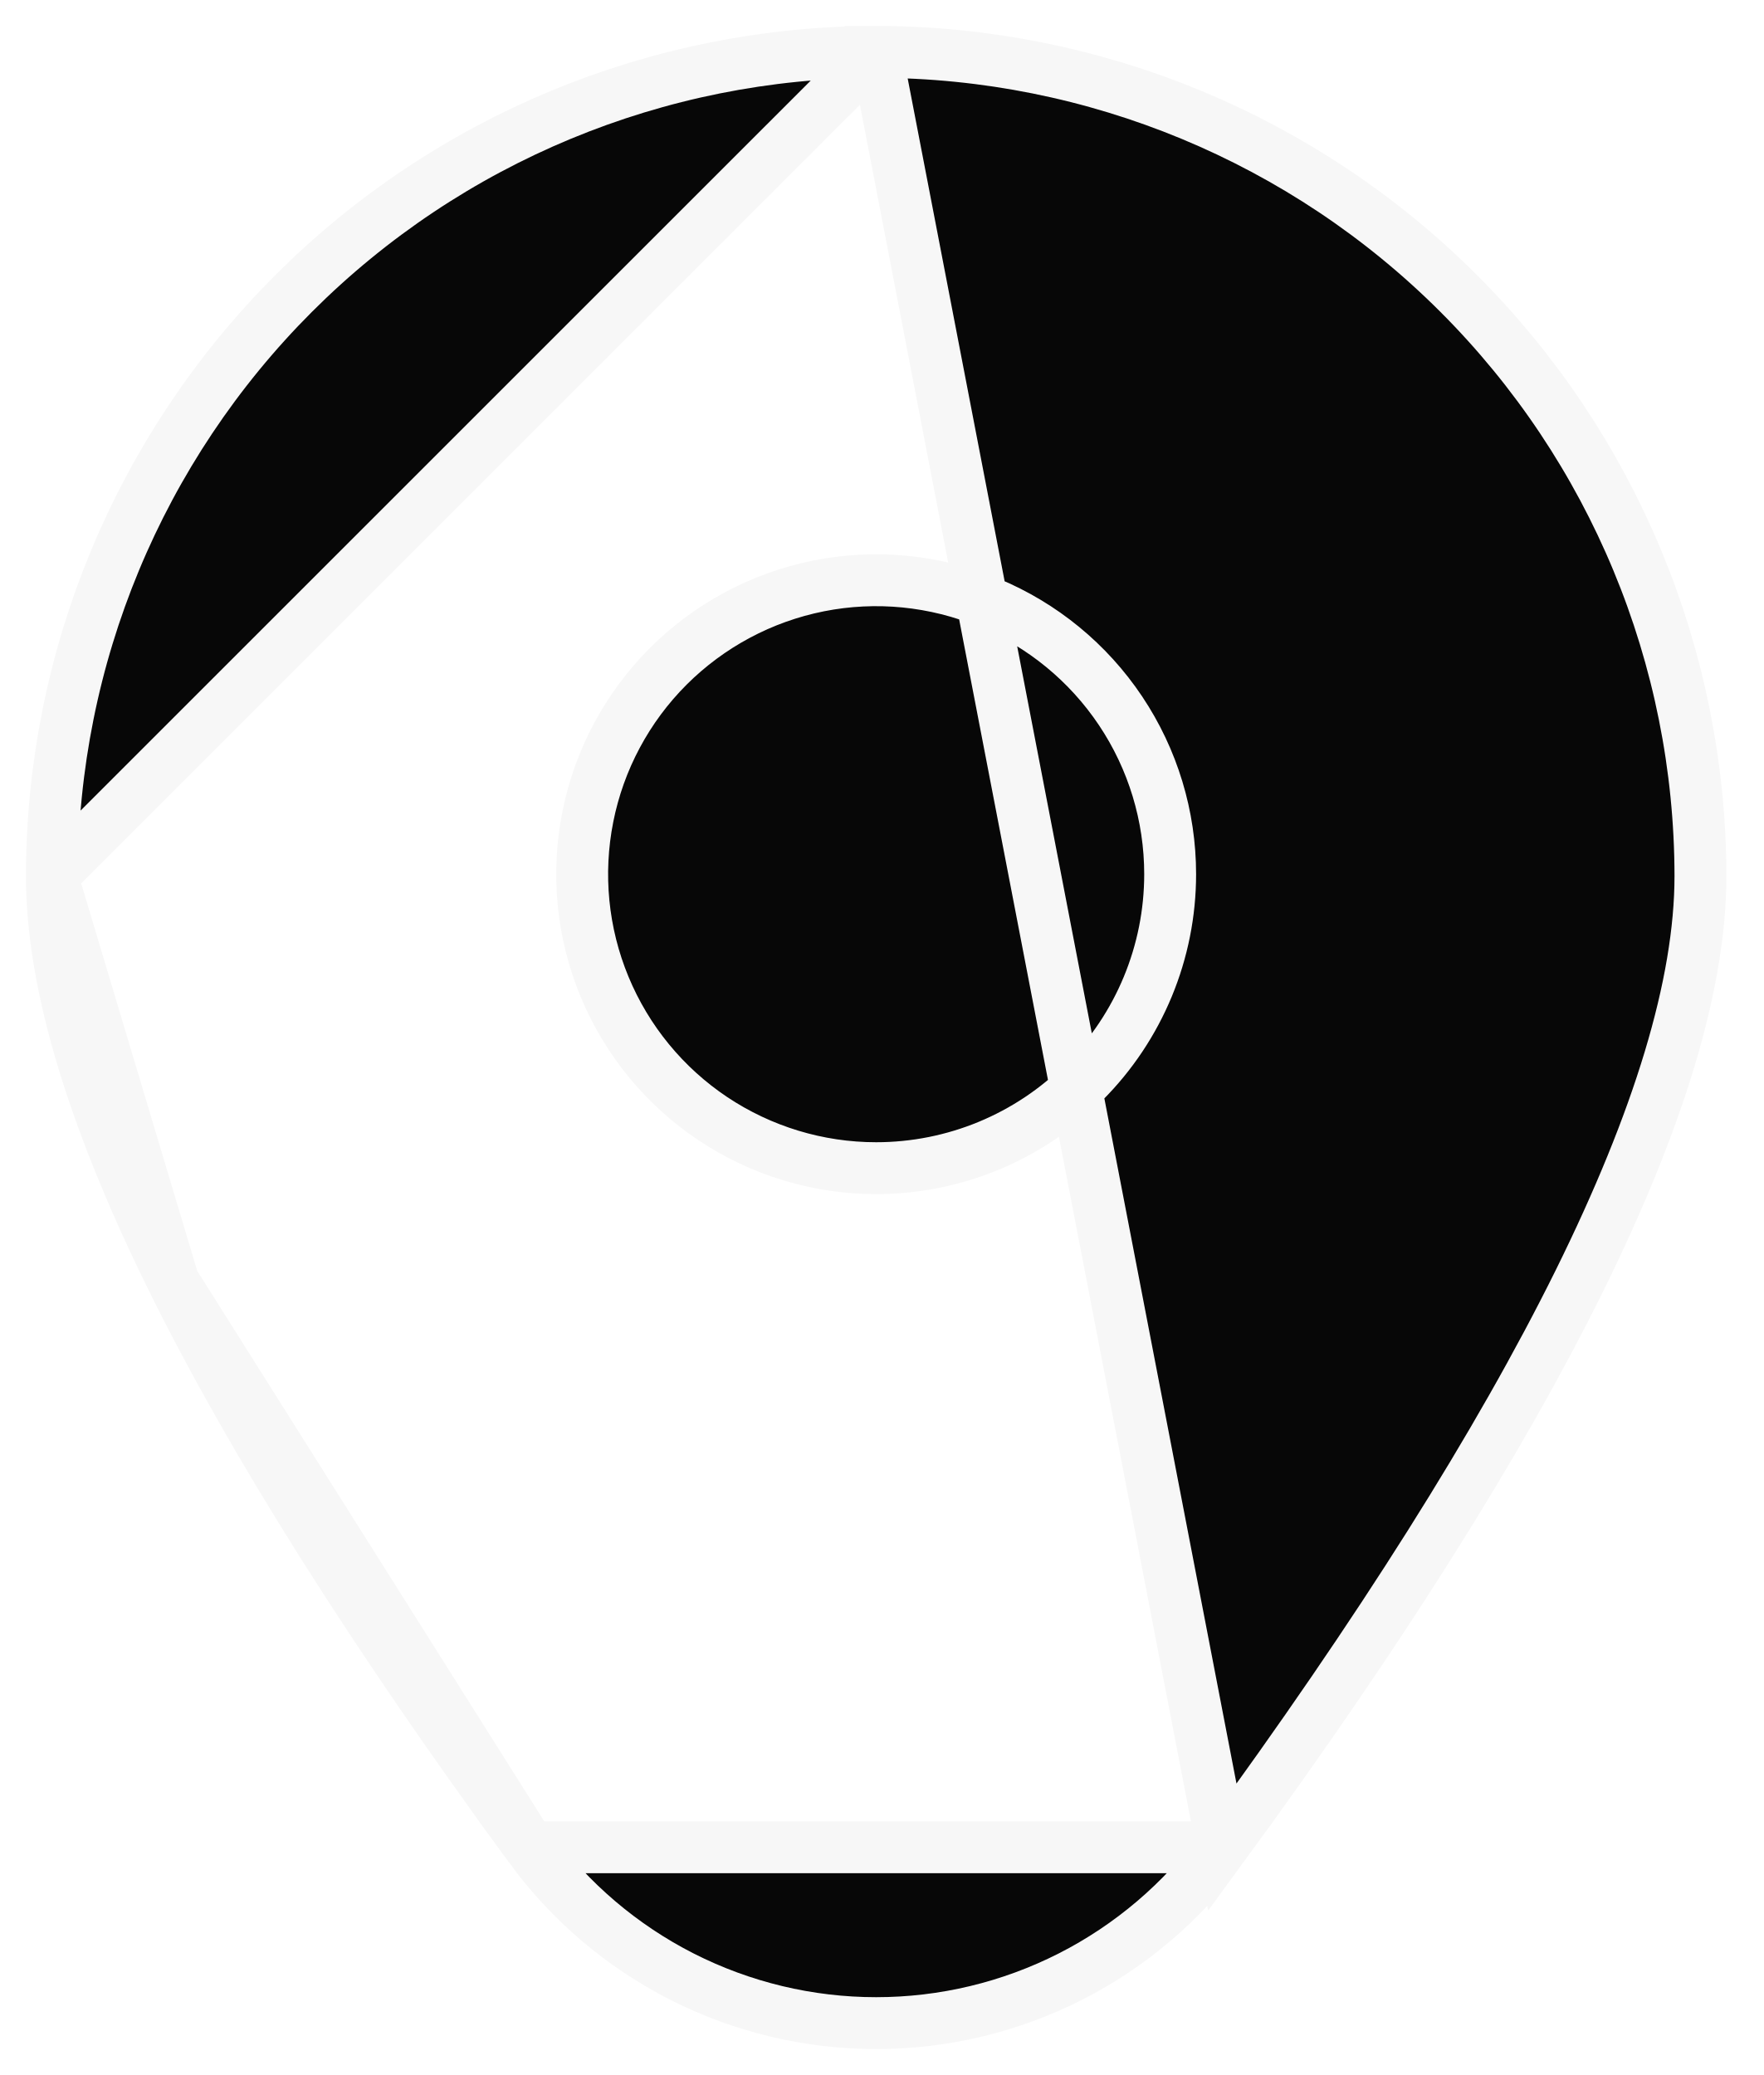
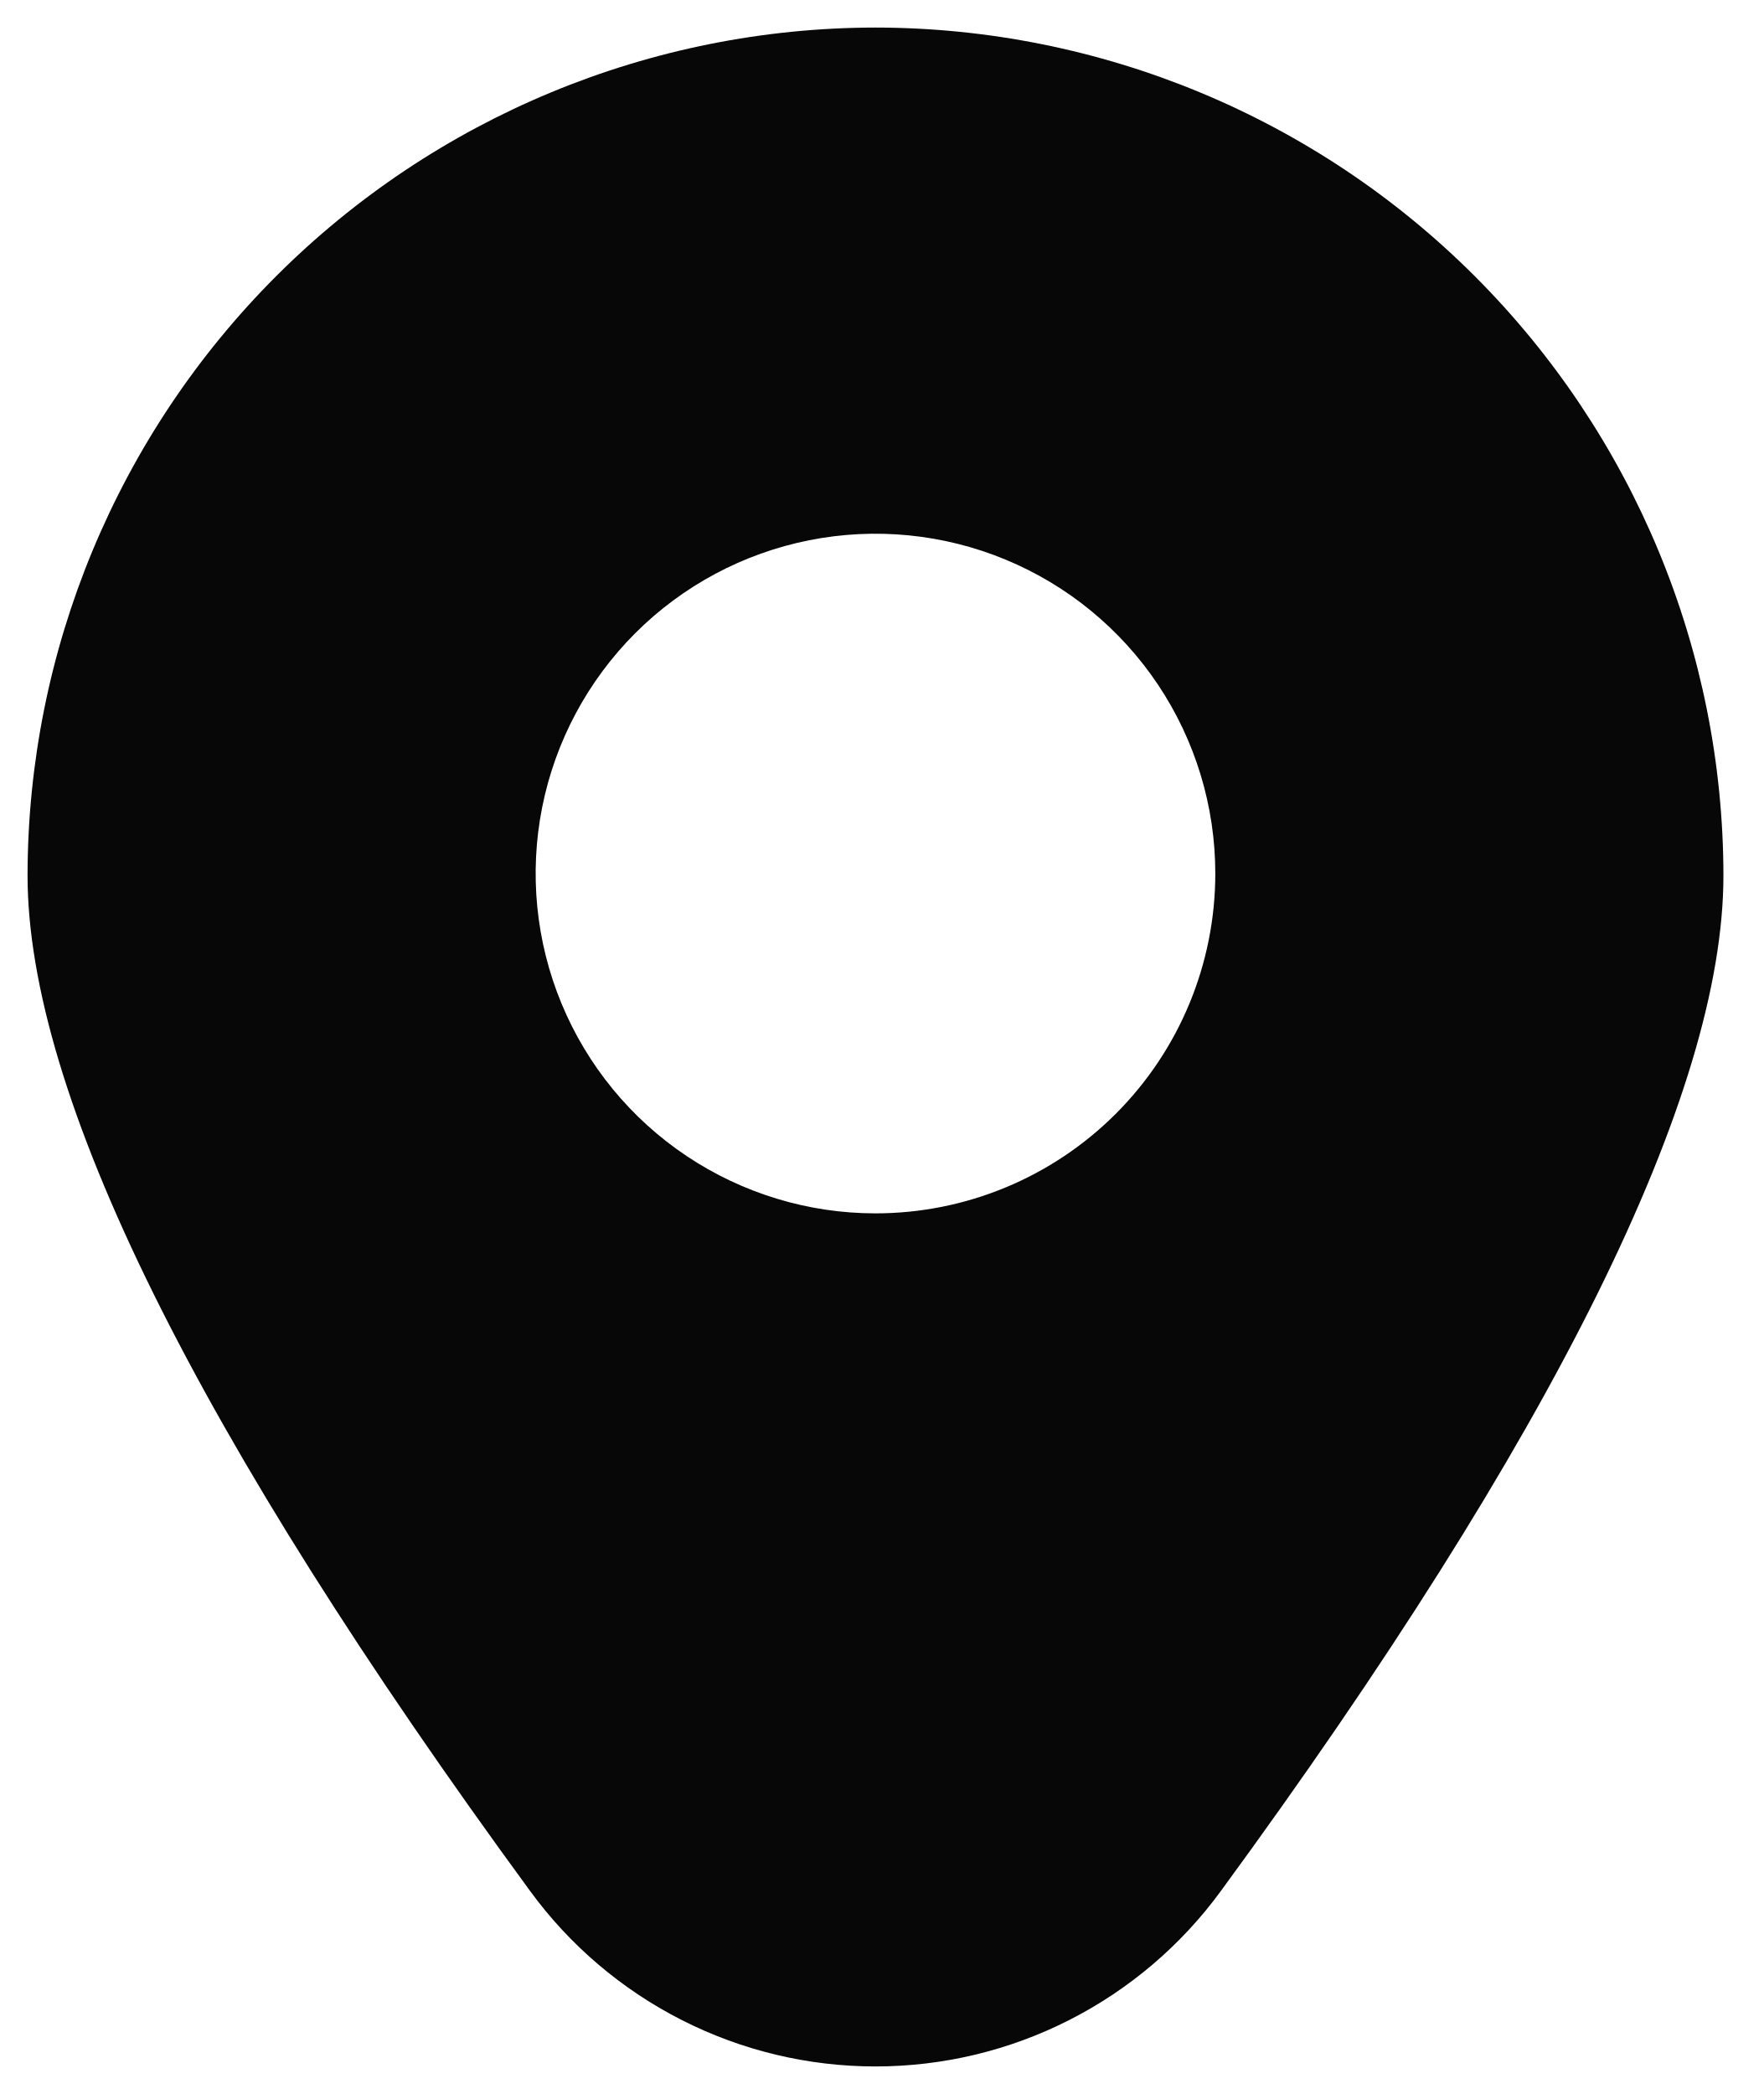
- <svg xmlns="http://www.w3.org/2000/svg" width="34" height="40" viewBox="0 0 34 40" fill="none">
-   <path id="Vector" d="M16.887 1L16.888 1C21.1 1.005 25.138 2.68 28.116 5.658C31.094 8.636 32.77 12.674 32.775 16.885V16.886C32.775 18.981 31.968 21.604 30.433 24.708C28.892 27.822 26.595 31.463 23.56 35.61L16.887 1ZM16.887 1C12.675 1.005 8.637 2.68 5.659 5.658C2.681 8.636 1.005 12.674 1 16.885V16.886M16.887 1L1 16.886M1 16.886C1 18.981 1.806 21.604 3.342 24.708M1 16.886L3.342 24.708M3.342 24.708C4.883 27.822 7.18 31.464 10.215 35.61M3.342 24.708L10.215 35.61M10.215 35.61C10.982 36.66 11.986 37.515 13.145 38.104C14.305 38.693 15.587 39 16.887 39C18.188 39 19.47 38.693 20.63 38.104C21.789 37.515 22.793 36.66 23.559 35.61L10.215 35.61ZM16.887 22.519C15.767 22.519 14.671 22.186 13.739 21.564C12.807 20.941 12.081 20.056 11.652 19.02C11.223 17.985 11.111 16.846 11.33 15.746C11.548 14.647 12.088 13.637 12.88 12.845C13.673 12.053 14.683 11.513 15.782 11.294C16.881 11.075 18.02 11.188 19.056 11.617C20.091 12.046 20.976 12.772 21.599 13.704C22.222 14.636 22.554 15.731 22.554 16.852C22.554 18.355 21.957 19.796 20.894 20.859C19.832 21.922 18.39 22.519 16.887 22.519Z" fill="#070707" stroke="#F7F7F7" />
+ <svg xmlns="http://www.w3.org/2000/svg" width="32" height="38" viewBox="0 0 32 38" fill="none">
+   <path d="M15.887 0.5C11.808 0.504 7.897 2.127 5.012 5.011C2.128 7.896 0.505 11.806 0.5 15.886C0.5 19.848 3.568 26.049 9.619 34.315C10.339 35.302 11.283 36.105 12.372 36.658C13.461 37.212 14.666 37.5 15.887 37.5C17.109 37.5 18.314 37.212 19.403 36.658C20.492 36.105 21.435 35.302 22.156 34.315C28.207 26.049 31.275 19.848 31.275 15.886C31.27 11.806 29.647 7.896 26.762 5.011C23.878 2.127 19.967 0.504 15.887 0.5ZM15.887 22.019C14.668 22.019 13.476 21.657 12.461 20.979C11.447 20.302 10.657 19.339 10.19 18.212C9.723 17.085 9.601 15.845 9.839 14.649C10.077 13.453 10.665 12.354 11.527 11.491C12.389 10.629 13.488 10.042 14.684 9.804C15.88 9.566 17.12 9.688 18.247 10.155C19.374 10.621 20.337 11.412 21.015 12.426C21.692 13.44 22.054 14.632 22.054 15.852C22.054 17.487 21.404 19.056 20.248 20.212C19.091 21.369 17.523 22.019 15.887 22.019Z" fill="#070707" />
</svg>
